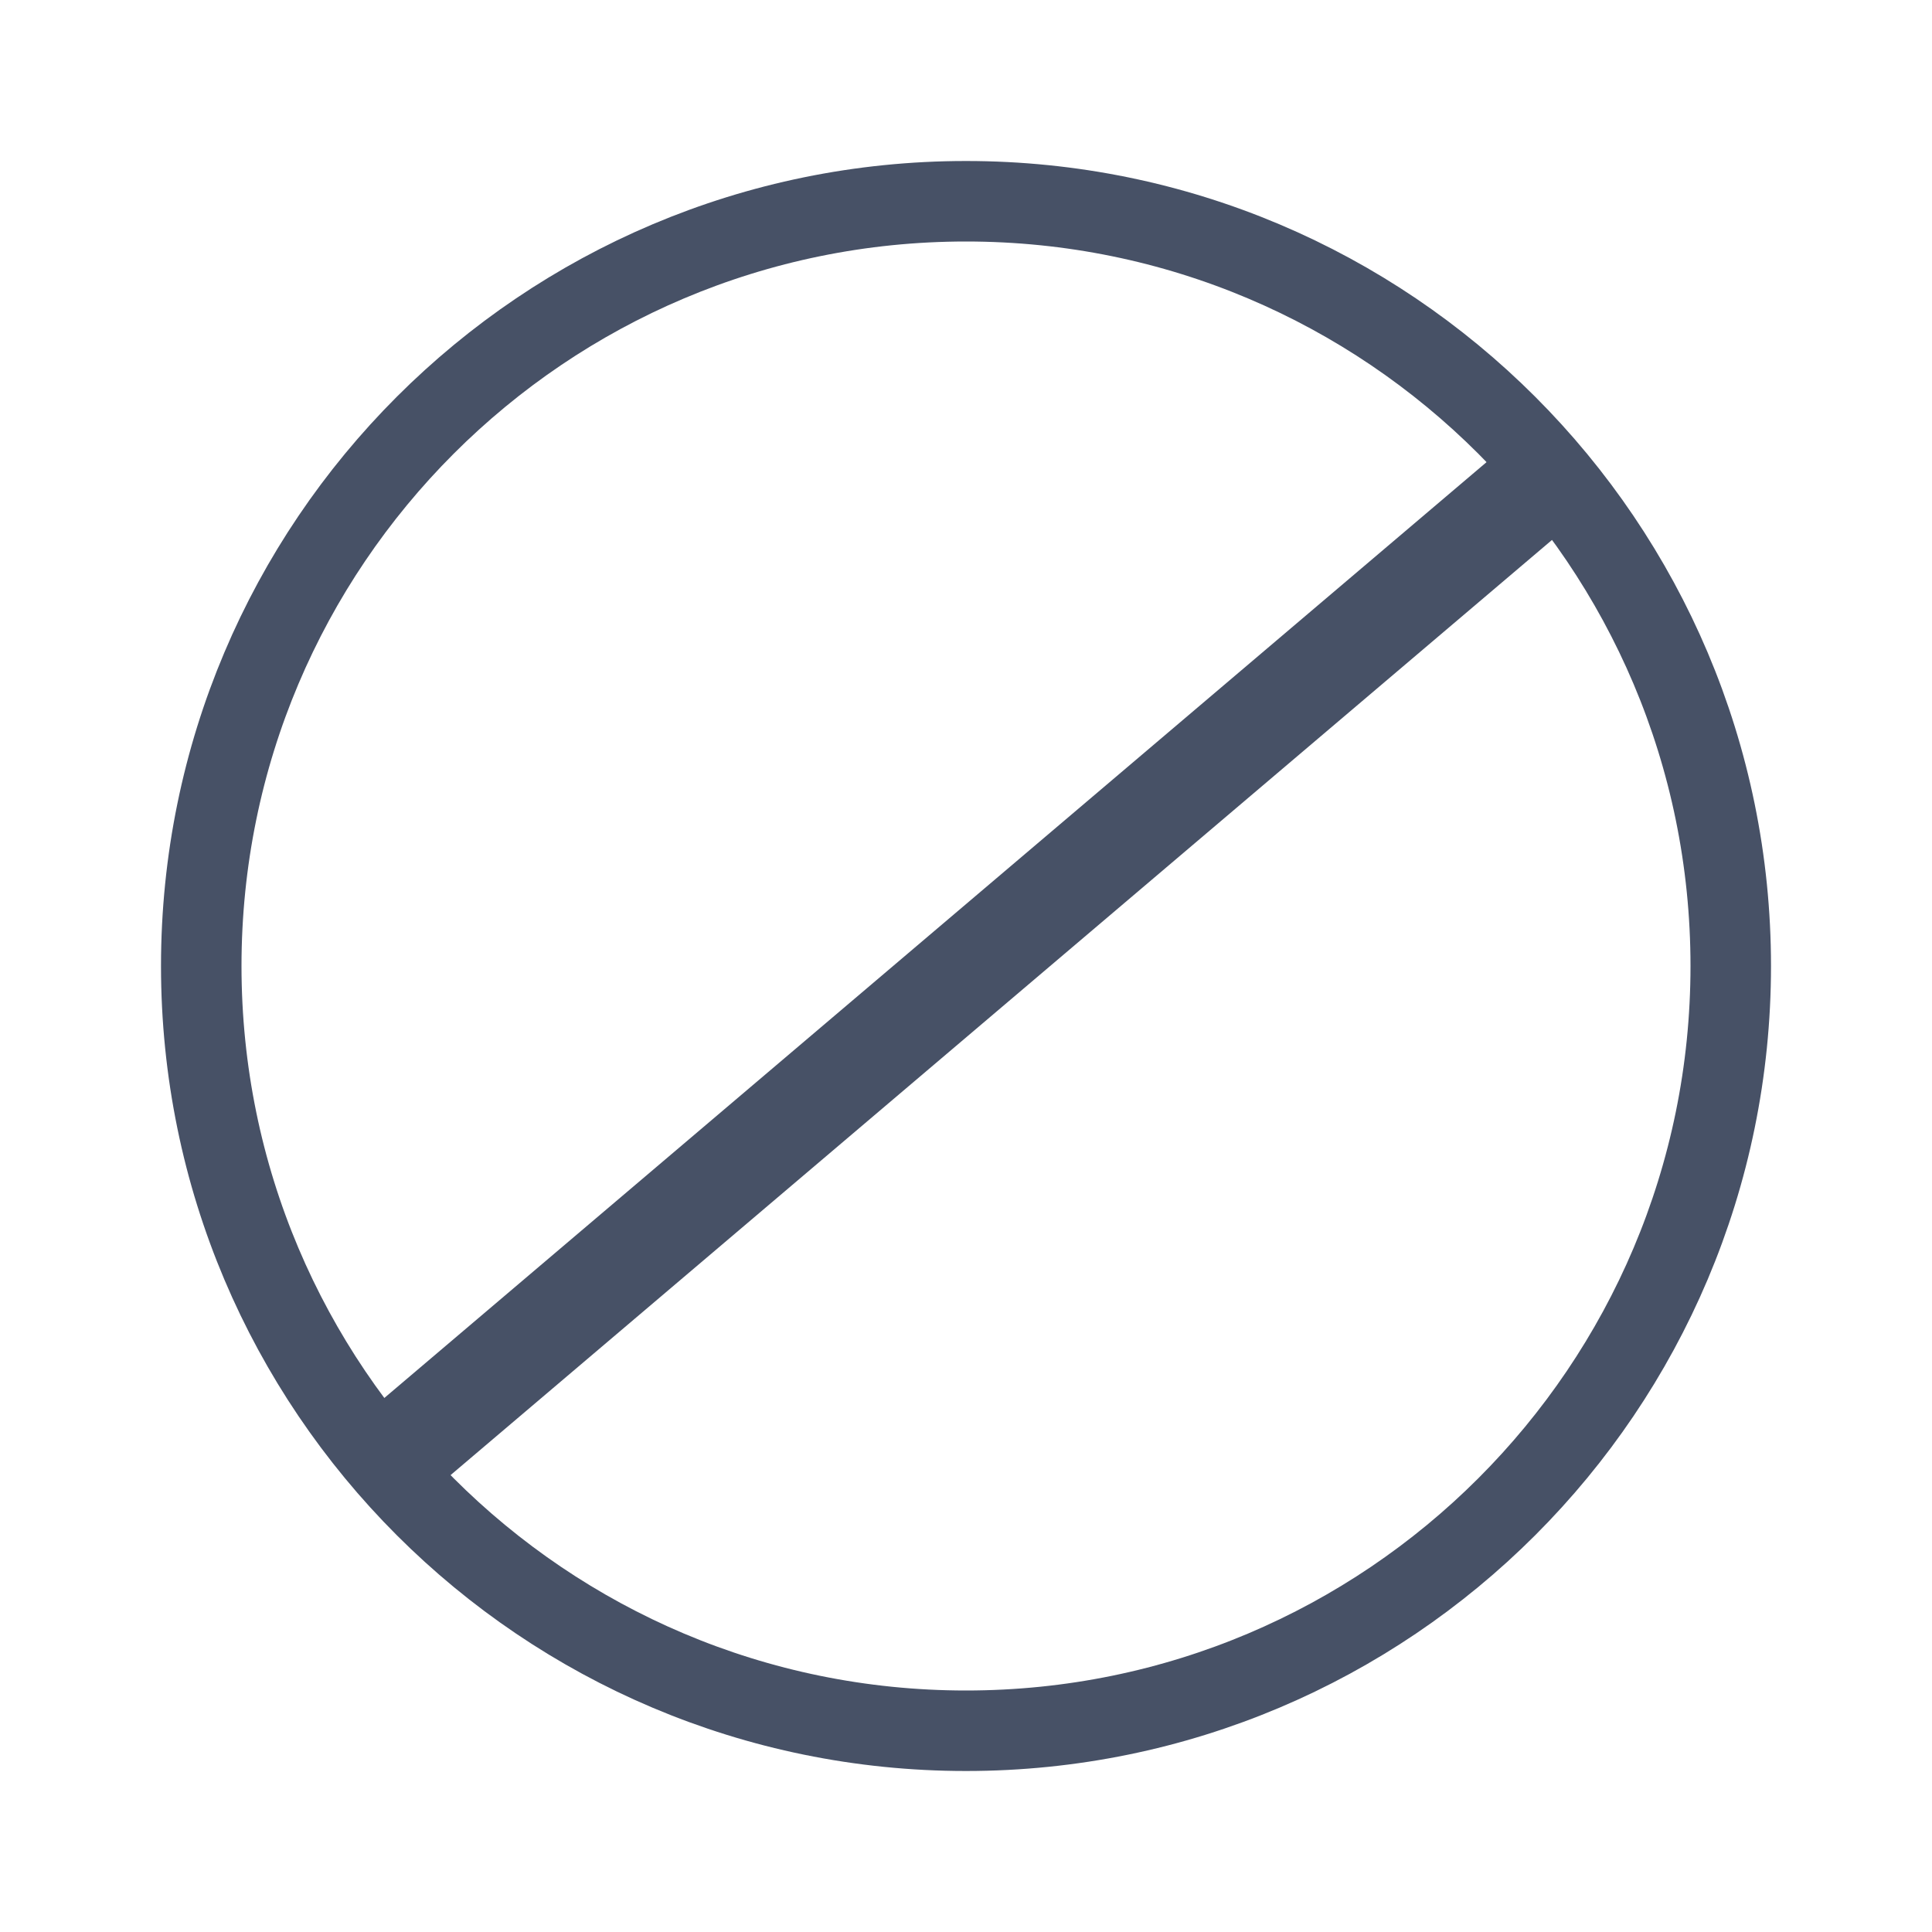
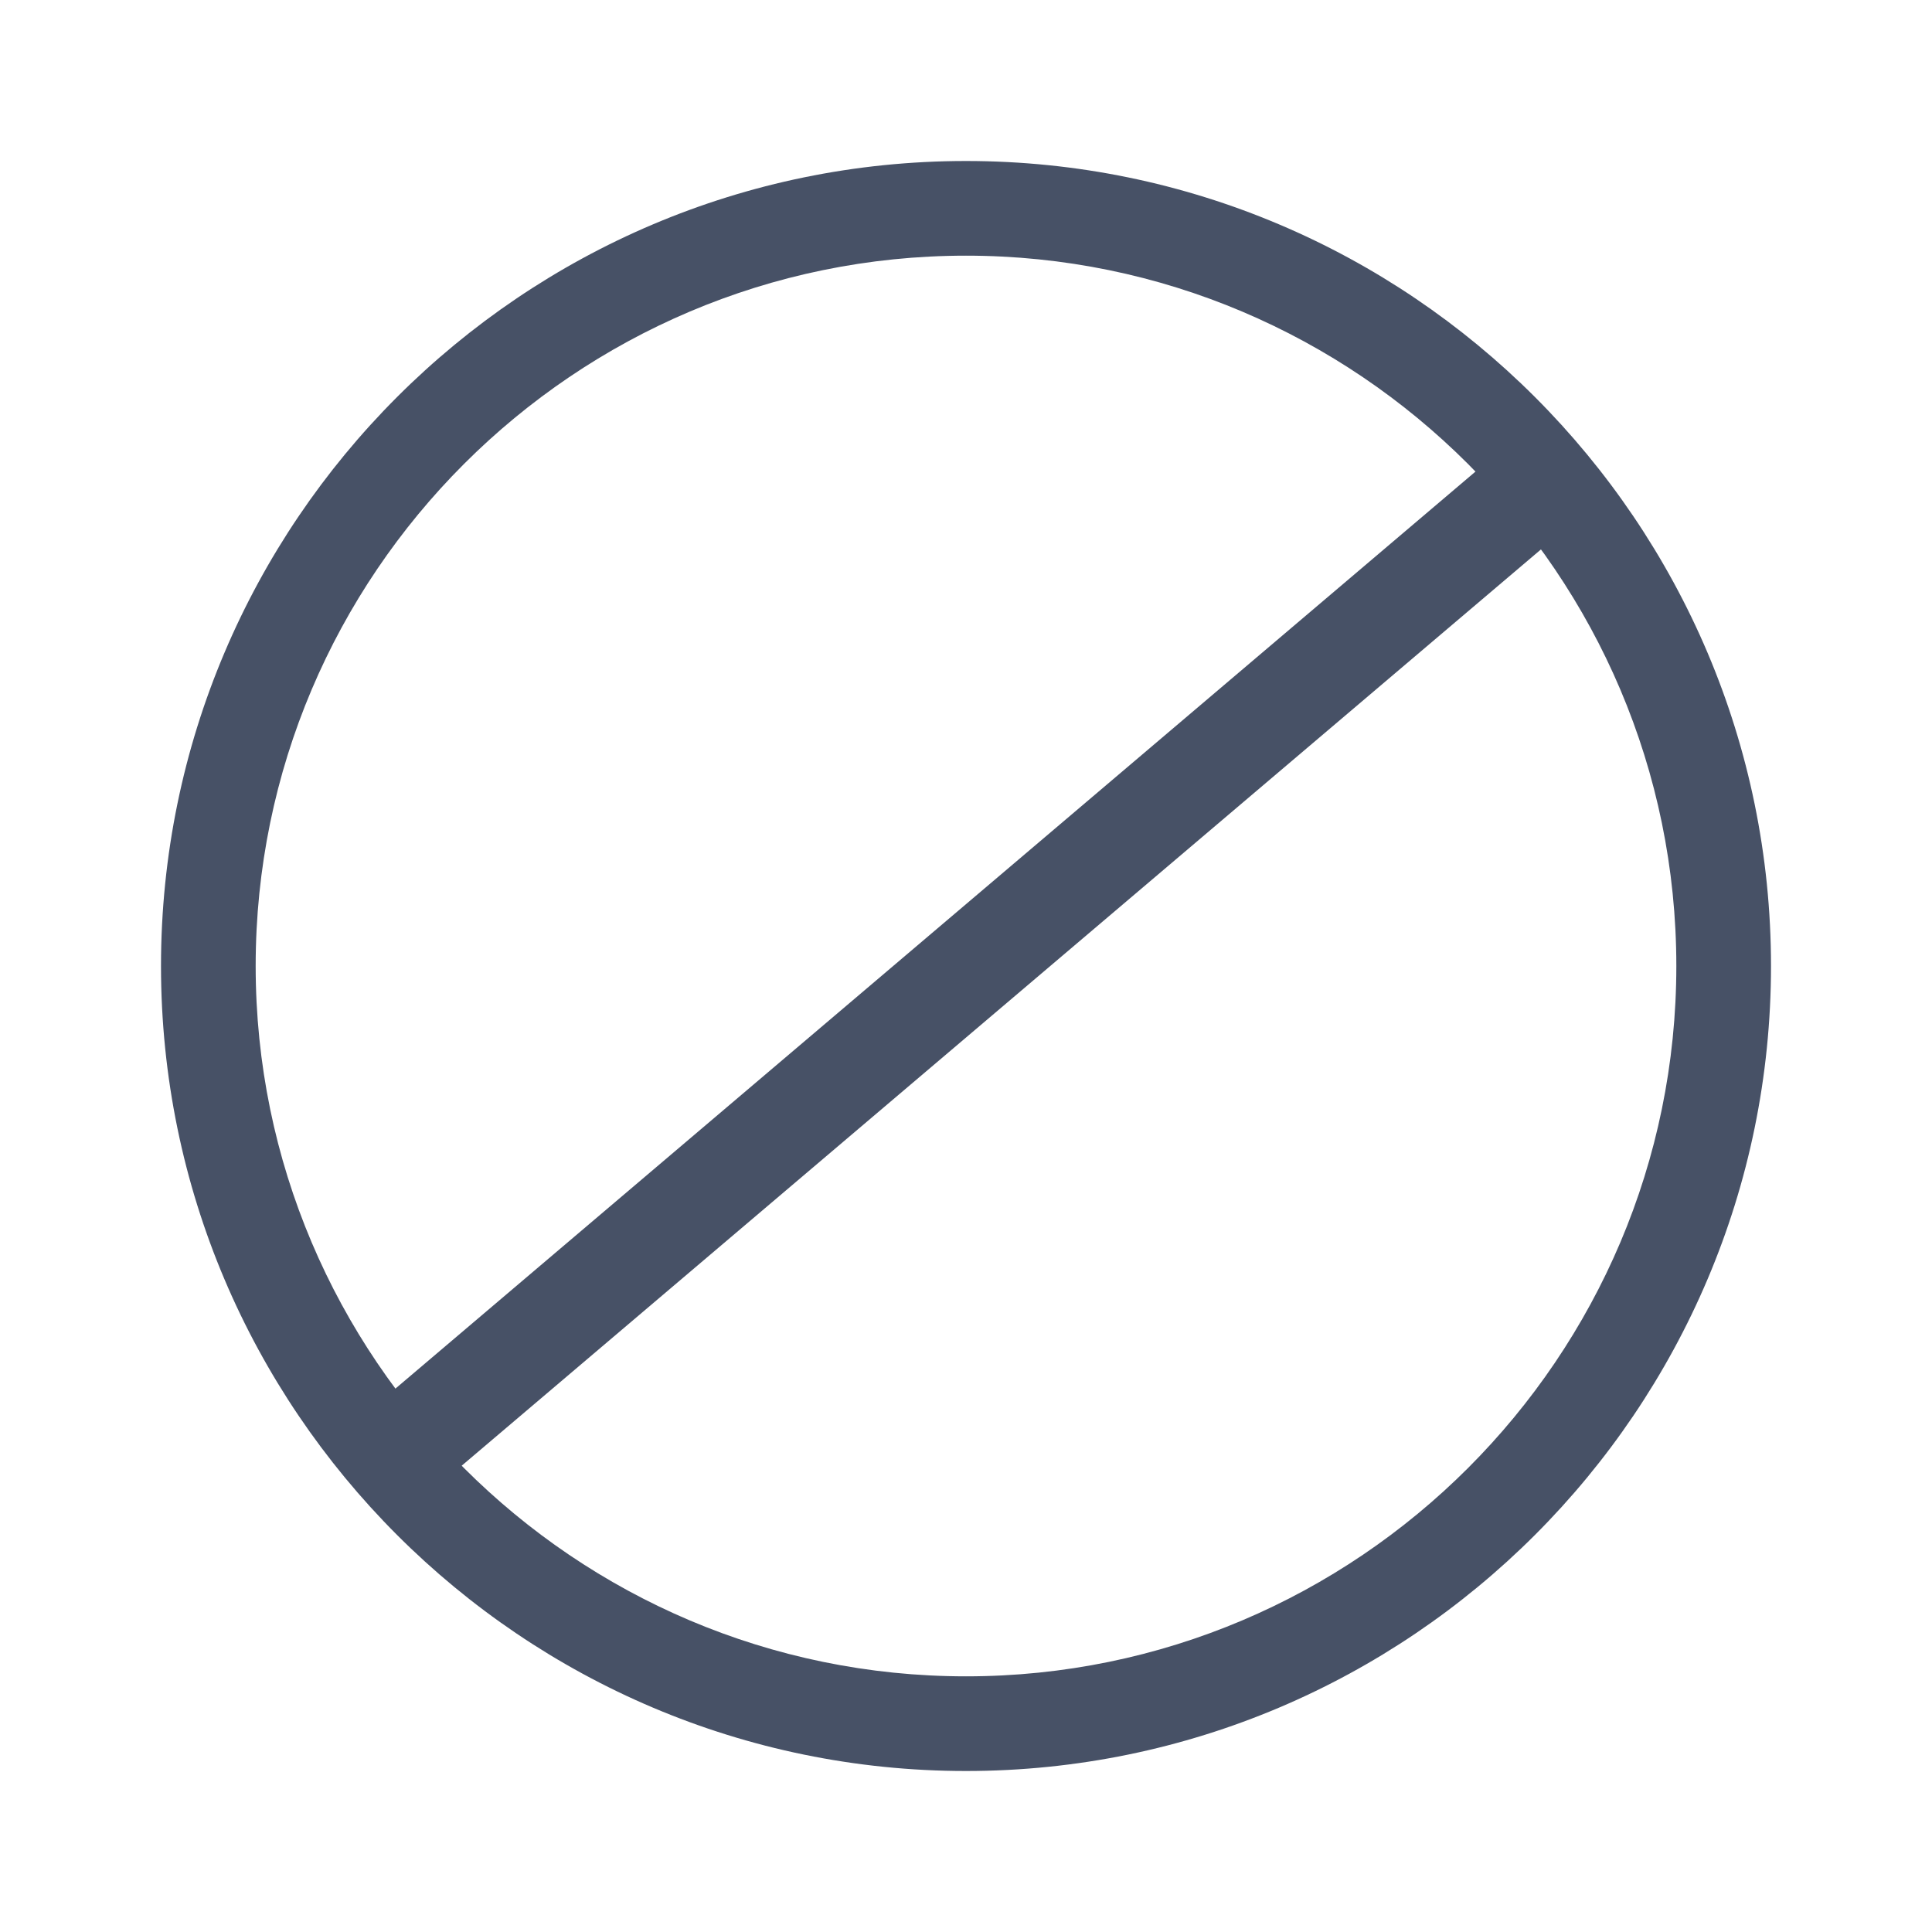
<svg xmlns="http://www.w3.org/2000/svg" width="24" height="24" viewBox="0 0 24 24" fill="none">
-   <circle cx="12" cy="12" r="9.5" stroke="#475166" />
-   <rect x="19.07" y="5.229" width="1.263" height="19.554" transform="rotate(49.6674 19.0705 5.22864)" fill="#475166" />
+   <path d="M19.07 5.229L19.888 6.192L4.982 18.847L4.165 17.884L19.07 5.229Z" fill="#475166" />
+   <path d="M12 22C17.514 22 22 17.514 22 12C22 6.486 17.514 2 12 2C6.486 2 2 6.486 2 12C2 17.514 6.486 22 12 22ZM12 3.176C16.865 3.176 20.824 7.135 20.824 12C20.824 16.865 16.865 20.824 12 20.824C7.135 20.824 3.176 16.865 3.176 12C3.176 7.135 7.135 3.176 12 3.176Z" fill="#475166" />
</svg>
